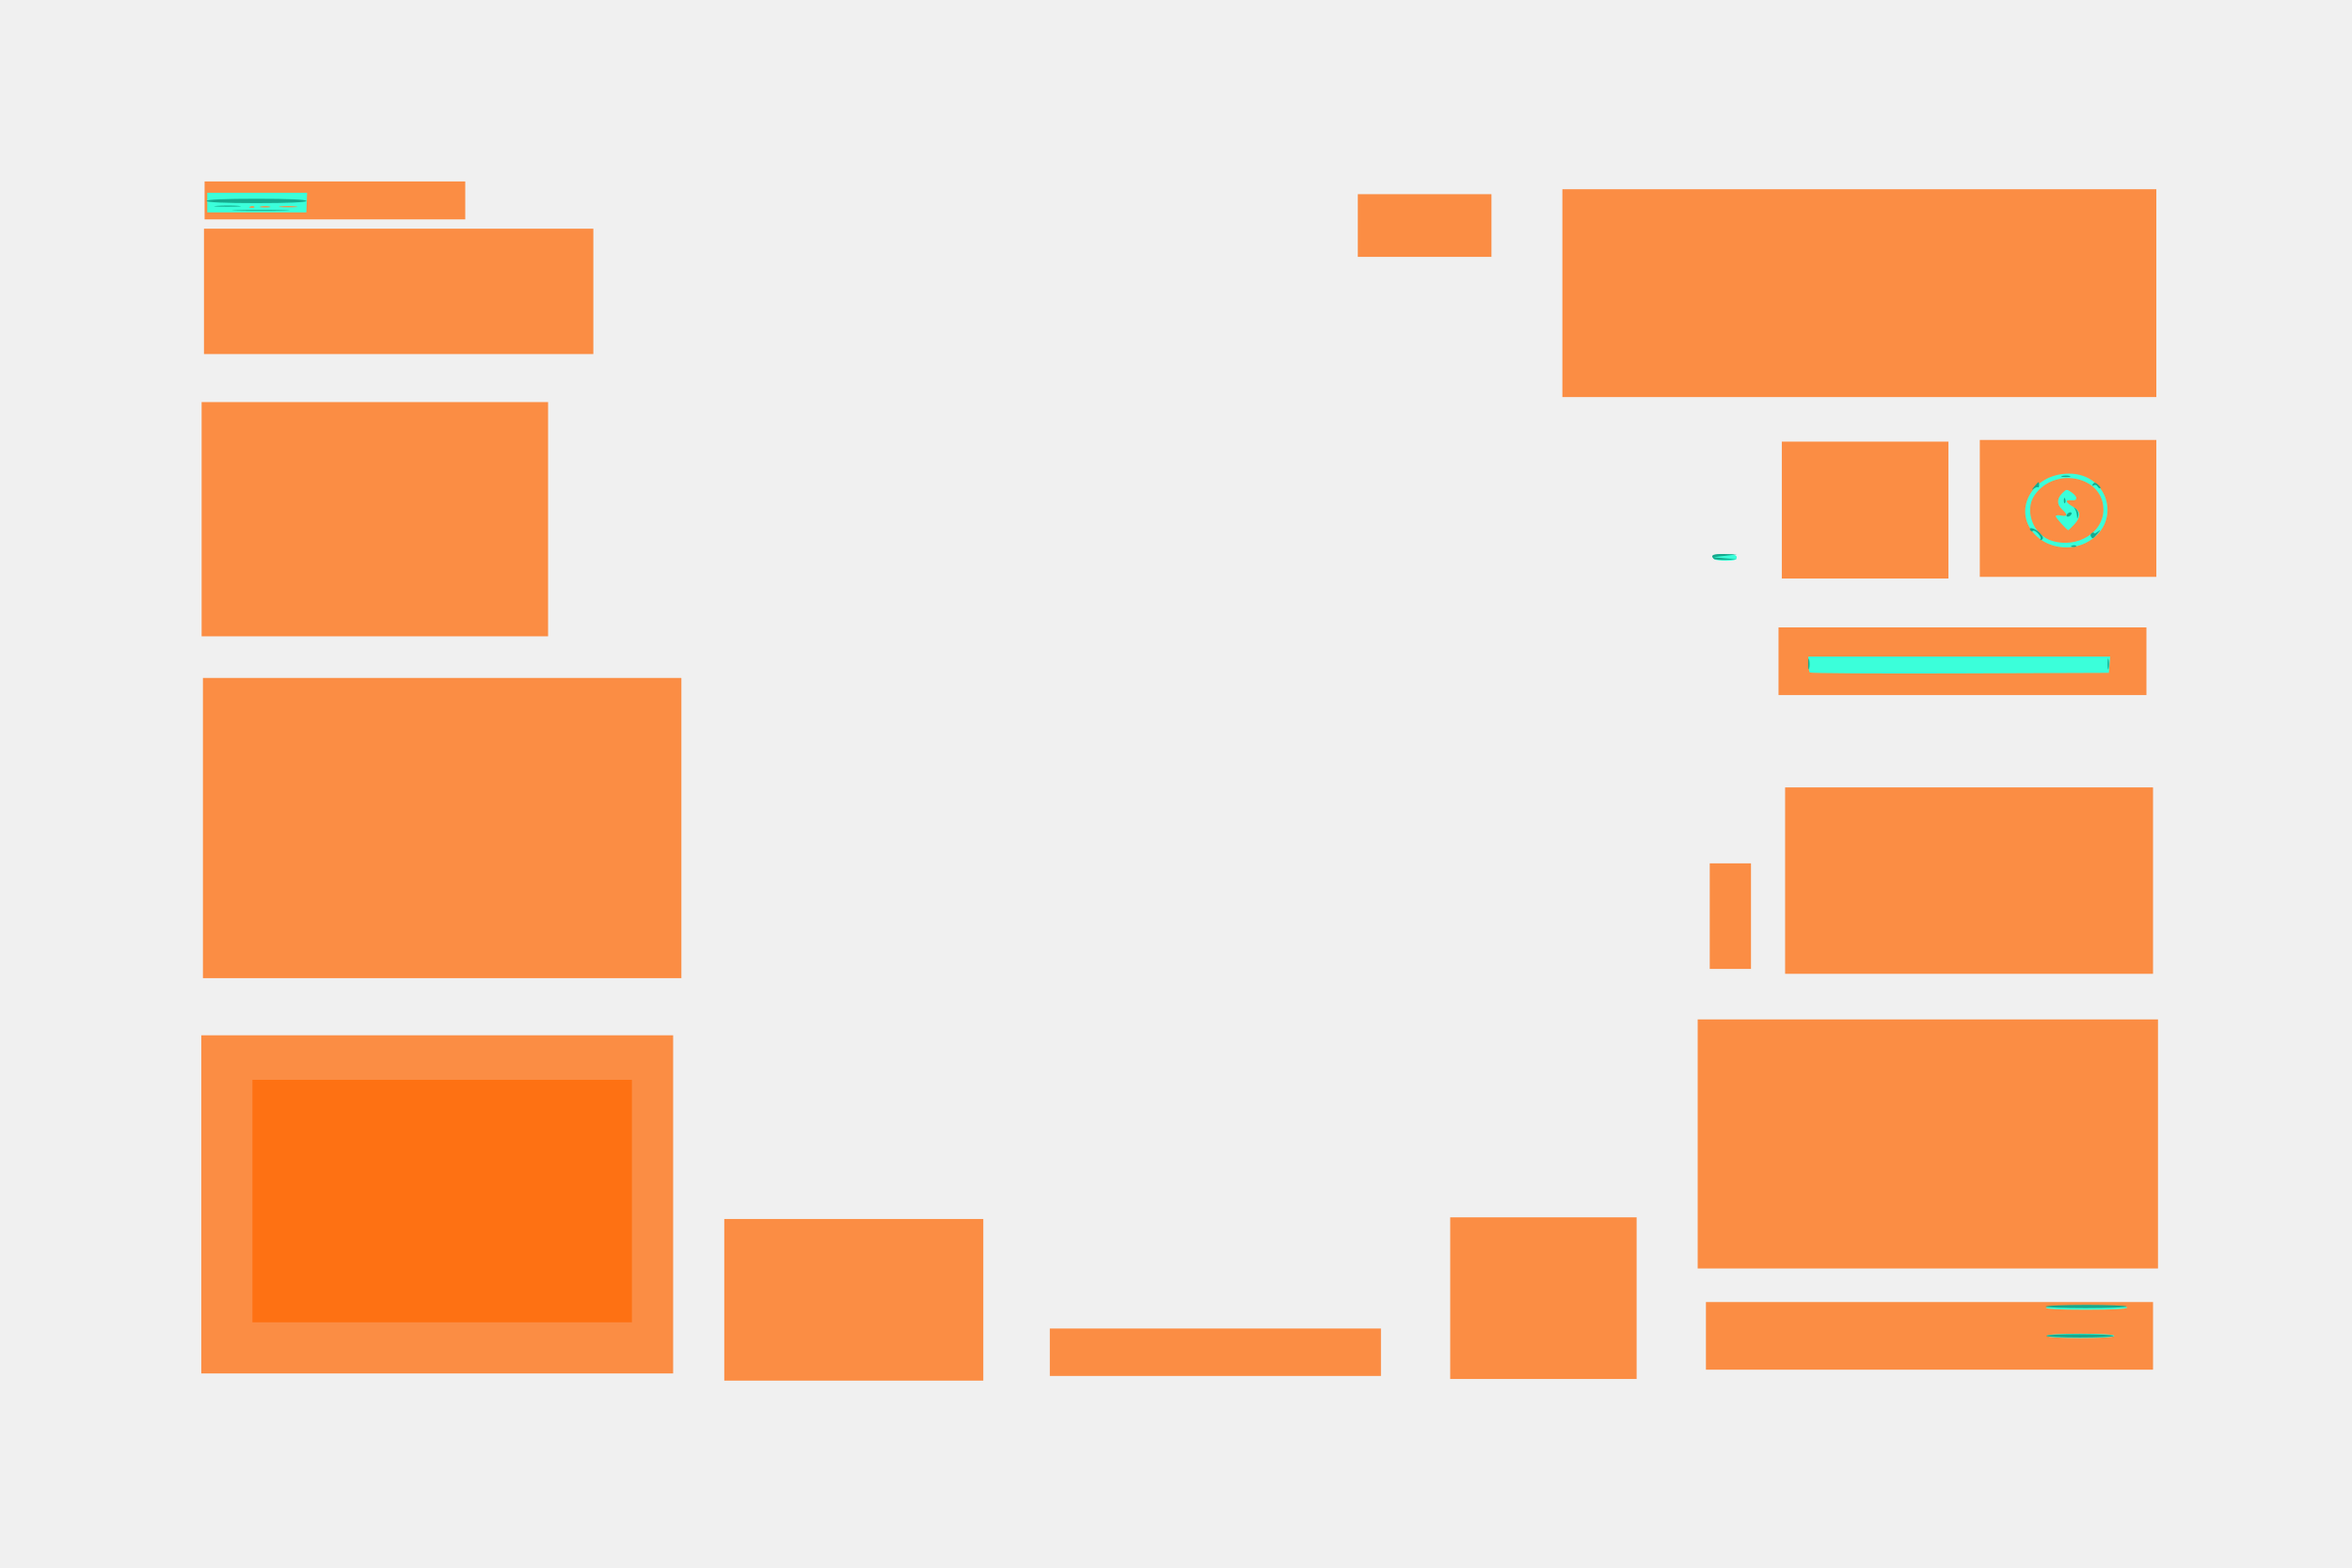
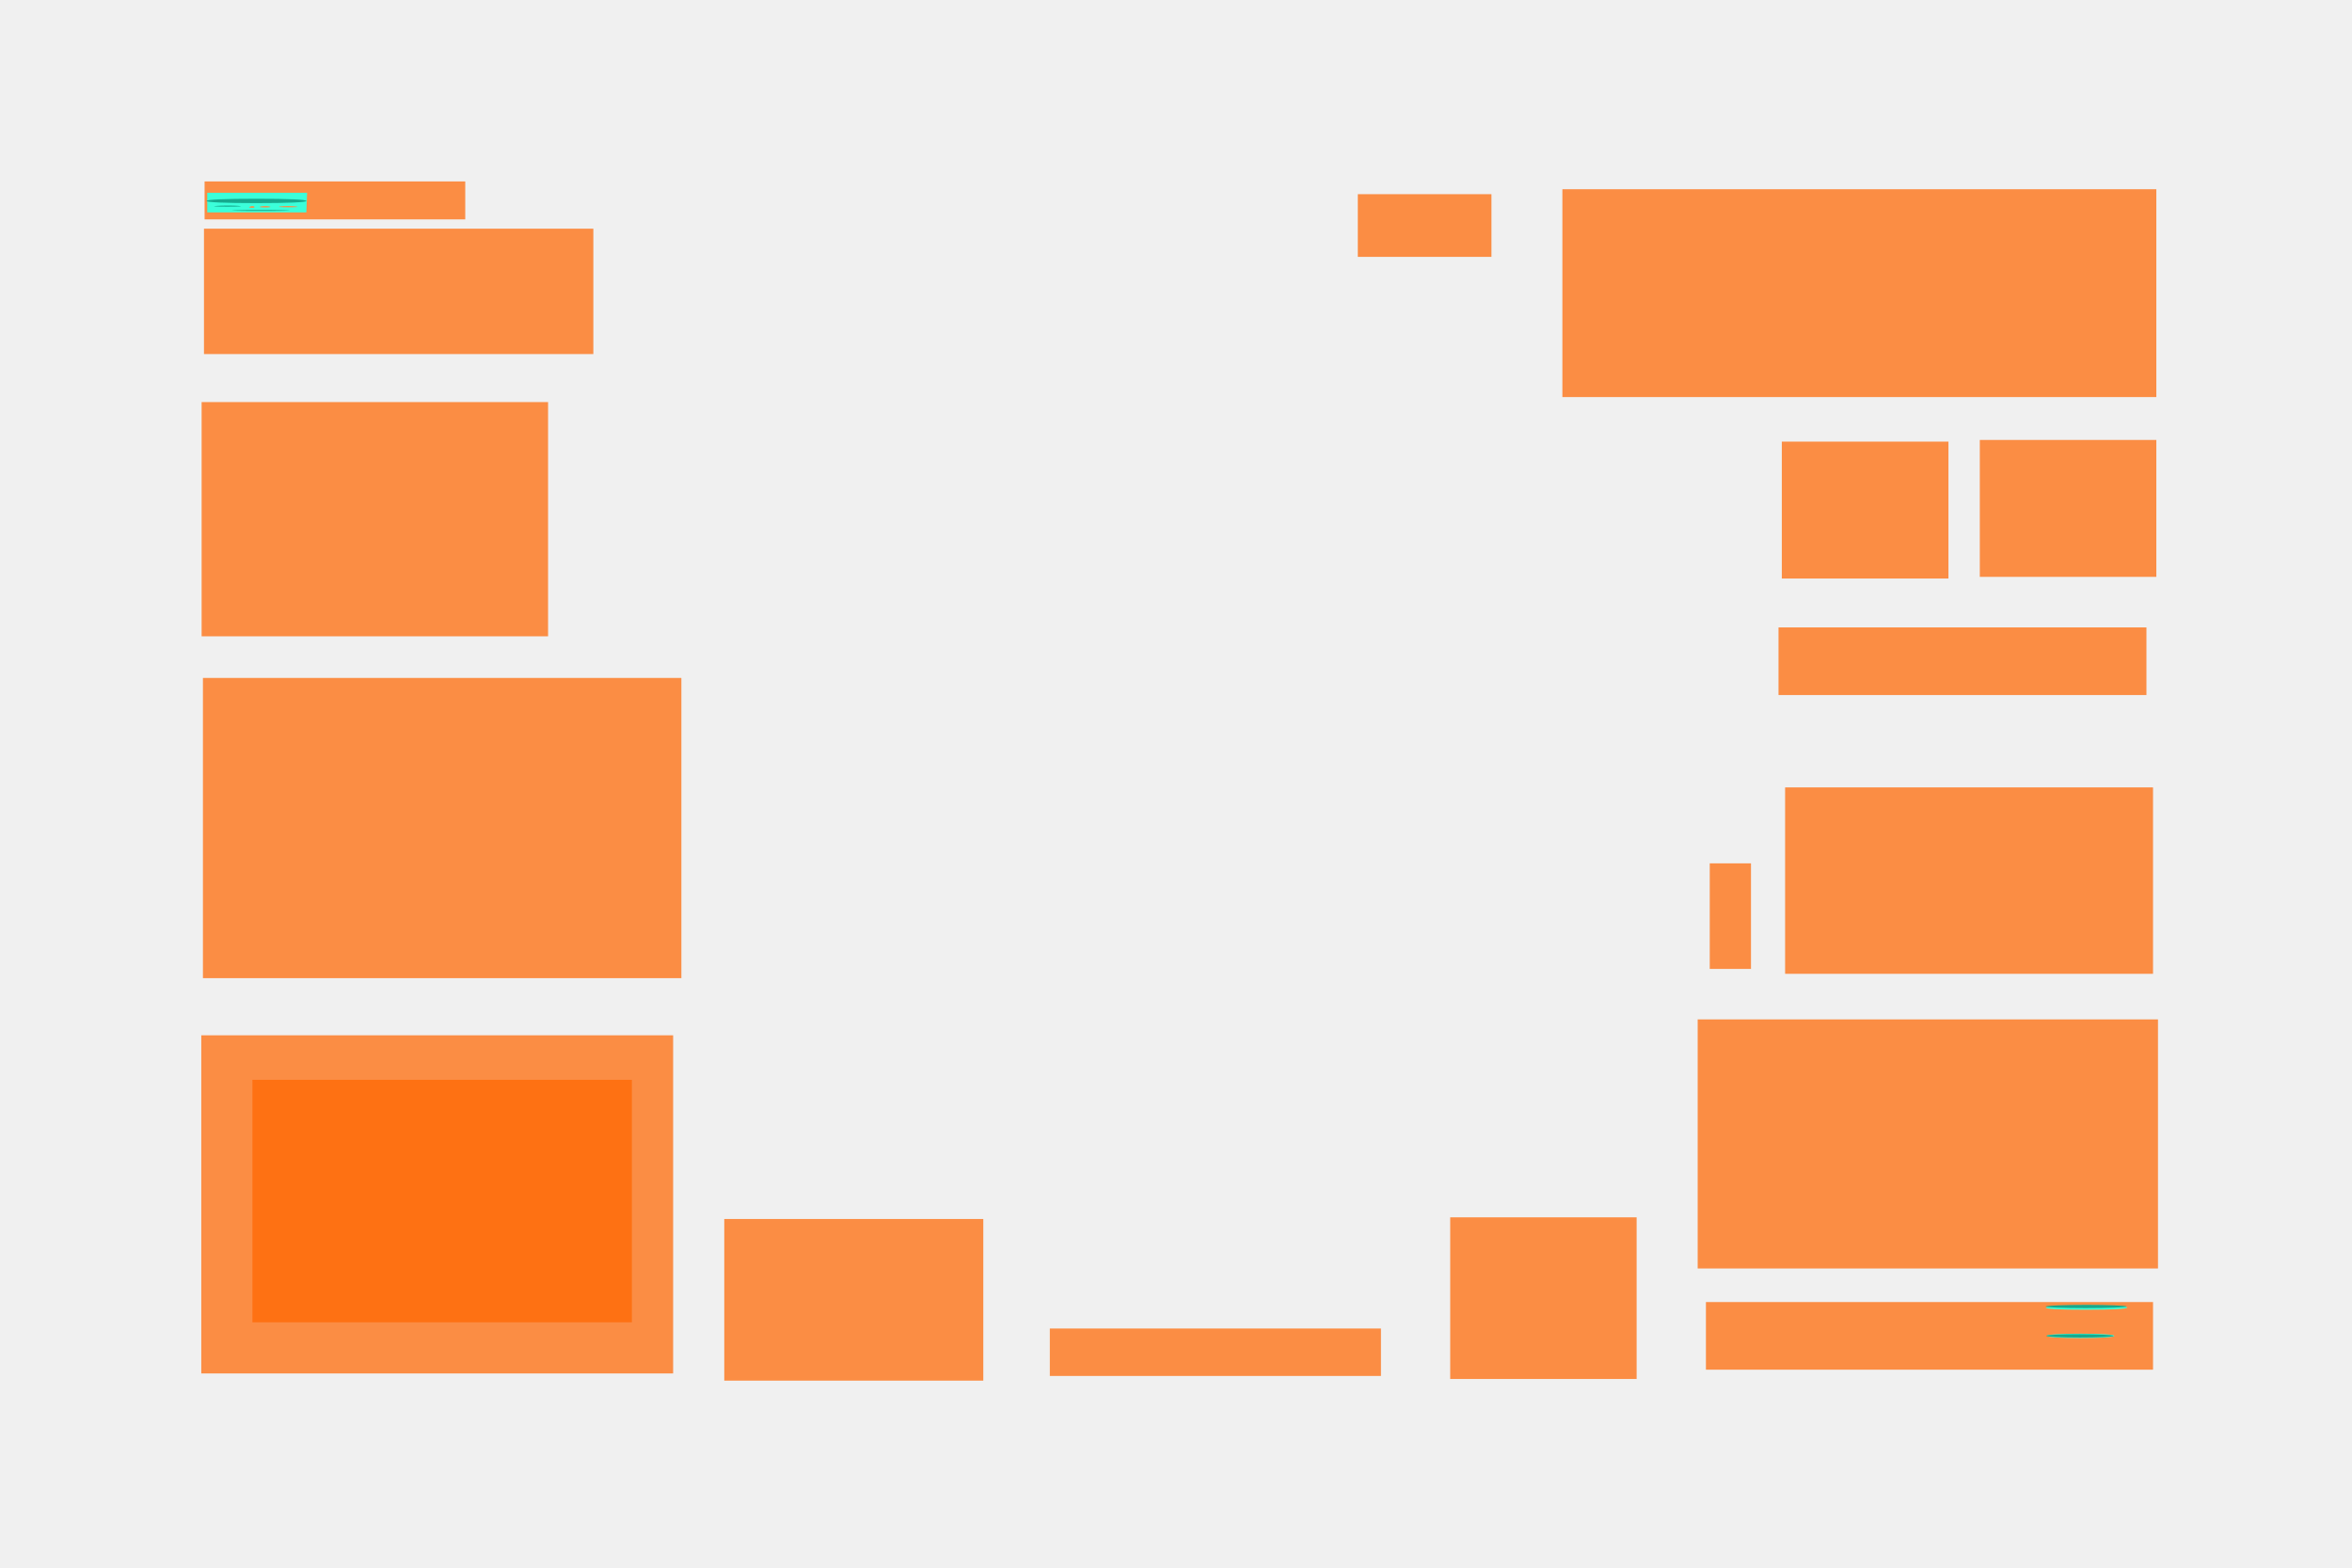
<svg xmlns="http://www.w3.org/2000/svg" width="1080" height="720" viewBox="0 0 285.75 190.5" version="1.1" id="svg1" xml:space="preserve">
  <defs id="defs1">
    <clipPath clipPathUnits="userSpaceOnUse" id="clipPath27">
      <ellipse style="opacity:0.383;fill:#ff00fc;fill-opacity:0.719;stroke:none;stroke-width:12.841" id="ellipse27" cx="-262.731" cy="147.373" rx="63.5" ry="63.5" />
    </clipPath>
  </defs>
  <g id="layer1" transform="translate(64.29375,-53.18125)">
    <g id="g12" transform="matrix(0.9962069,0,0,1,-5.300807,398.9417)">
      <rect style="opacity:1;fill:#ff6600;fill-opacity:0.718;stroke:none;stroke-width:2.297" id="rect21" width="54.527" height="8.218" x="148.829" y="-187.54" />
      <rect style="opacity:1;fill:#ff6600;fill-opacity:0.718;stroke:none;stroke-width:2.084" id="rect18" width="44.869" height="8.218" x="157.682" y="-269.52" />
      <rect style="opacity:1;fill:#ff6600;fill-opacity:0.718;stroke:none;stroke-width:2.054" id="rect19" width="21.529" height="16.637" x="182.229" y="-292.299" />
      <rect style="opacity:1;fill:#ff6600;fill-opacity:0.718;stroke:none;stroke-width:1.996" id="rect22" width="20.322" height="16.637" x="158.084" y="-292.098" />
      <rect style="fill:#ff6600;fill-opacity:0.718;stroke:none;stroke-width:0.872" id="rect23-3" width="5.03" height="12.828" x="149.295" y="-240.849" />
      <rect style="fill:#ff6600;fill-opacity:0.718;stroke:none;stroke-width:0.962" id="rect27" width="40.382" height="5.766" x="68.813" y="-184.325" />
      <rect style="opacity:1;fill:#ff6600;fill-opacity:0.718;stroke:none;stroke-width:1.209" id="rect23" width="16.298" height="7.617" x="106.374" y="-322.164" />
      <rect style="opacity:1;fill:#ff6600;fill-opacity:0.718;stroke:none;stroke-width:2.919" id="rect26" width="47.484" height="15.234" x="-34.341" y="-317.971" />
      <rect style="opacity:1;fill:#ff6600;fill-opacity:0.718;stroke:none;stroke-width:1.314" id="rect25" width="31.79" height="4.61" x="-34.268" y="-323.712" />
-       <path id="path5" style="fill:#3bffda;fill-opacity:1" d="m -33.942,-322.337 v 1.191 1.191 h 6.042 6.043 l 0.045,-1.191 0.045,-1.191 h -6.088 z m 10.776,1.659 c 0.549,0.057 0.165,0.105 -0.854,0.106 -1.019,10e-4 -1.468,-0.046 -0.998,-0.104 0.47,-0.059 1.303,-0.06 1.852,-0.002 z m -4.224,0.006 c 0.329,-0.063 0.805,-0.061 1.058,0.005 0.253,0.066 -0.017,0.118 -0.599,0.115 -0.582,-0.003 -0.789,-0.057 -0.46,-0.12 z m -1.31,0.006 c 0.191,-0.076 0.419,-0.067 0.507,0.021 0.088,0.088 -0.068,0.15 -0.347,0.139 -0.308,-0.013 -0.371,-0.076 -0.16,-0.16 z m 221.803,32.459 c -4.605,0 -7.055,4.701 -3.958,7.593 1.543,1.44 4.016,1.791 5.966,0.847 4.512,-2.184 3.023,-8.44 -2.009,-8.44 z m -0.483,0.548 c 2.347,-0.158 4.685,1.273 4.685,3.818 0,2.788 -3.143,4.717 -6.224,3.82 -2.296,-0.668 -3.475,-3.647 -2.192,-5.536 0.912,-1.341 2.323,-2.008 3.731,-2.102 z m 0.216,1.429 c -0.153,0.009 -0.293,0.139 -0.551,0.397 -0.68,0.68 -0.682,1.38 -0.007,1.991 0.71,0.642 0.667,0.879 -0.132,0.727 -0.364,-0.07 -0.661,-0.033 -0.661,0.081 0,0.188 1.349,1.682 1.534,1.699 0.043,0.004 0.37,-0.308 0.727,-0.693 0.865,-0.934 0.821,-1.608 -0.143,-2.156 -0.929,-0.529 -1.029,-0.867 -0.229,-0.778 0.804,0.089 0.851,-0.384 0.093,-0.936 -0.312,-0.227 -0.477,-0.339 -0.63,-0.331 z m -41.701,7.812 c -1.348,0 -1.718,0.179 -1.279,0.618 0.097,0.097 0.752,0.176 1.455,0.176 0.96,0 1.279,-0.099 1.279,-0.397 0,-0.305 -0.338,-0.397 -1.456,-0.397 z m 10.187,12.436 v 0.882 c 0,0.485 0.08,0.962 0.178,1.06 0.098,0.098 8.343,0.147 18.323,0.11 l 18.144,-0.068 0.082,-0.992 0.082,-0.992 h -18.405 z m 34.014,78.846 c -2.967,0 -4.943,0.104 -5.043,0.265 -0.107,0.173 1.585,0.265 4.879,0.265 3.185,0 5.043,-0.097 5.043,-0.265 0,-0.167 -1.803,-0.265 -4.879,-0.265 z m -0.809,3.44 c -2.558,0 -4.101,0.1 -4.101,0.265 0,0.165 1.543,0.265 4.101,0.265 2.558,0 4.101,-0.1 4.101,-0.265 0,-0.165 -1.543,-0.265 -4.101,-0.265 z" />
-       <path id="path6" style="fill:#16a98d;fill-opacity:1" d="m -27.94,-321.608 c -3.881,0 -6.085,0.096 -6.085,0.265 0,0.169 2.205,0.265 6.085,0.265 3.881,0 6.086,-0.096 6.086,-0.265 0,-0.169 -2.205,-0.265 -6.086,-0.265 z m -4.82,0.863 c -0.769,0.054 -0.208,0.098 1.248,0.099 1.455,7e-4 2.084,-0.043 1.398,-0.098 -0.686,-0.054 -1.877,-0.055 -2.646,-10e-4 z m 2.504,0.528 c -1.564,0.047 -0.284,0.085 2.844,0.085 3.129,0 4.409,-0.038 2.844,-0.085 -1.564,-0.047 -4.124,-0.047 -5.688,0 z m 222.515,32.295 c -0.255,0.067 -0.047,0.121 0.463,0.121 0.509,0 0.718,-0.054 0.463,-0.121 -0.255,-0.067 -0.671,-0.067 -0.926,0 z m -2.875,0.752 c -0.075,0.024 -0.224,0.199 -0.523,0.55 -0.309,0.362 -0.341,0.465 -0.083,0.267 0.232,-0.178 0.479,-0.265 0.551,-0.194 0.071,0.071 0.13,-0.048 0.13,-0.267 0,-0.254 -3.8e-4,-0.38 -0.075,-0.356 z m 6.862,0.067 c -0.088,0.001 -0.159,0.063 -0.234,0.184 -0.12,0.195 -0.085,0.249 0.09,0.141 0.158,-0.098 0.362,-0.056 0.453,0.091 v 5.1e-4 c 0.091,0.148 0.219,0.269 0.283,0.269 0.218,0 0.118,-0.199 -0.256,-0.51 -0.143,-0.119 -0.248,-0.177 -0.336,-0.176 z m -3.715,1.844 c -0.028,0.028 -0.047,0.121 -0.053,0.275 -0.011,0.279 0.051,0.435 0.139,0.347 0.088,-0.088 0.097,-0.316 0.021,-0.507 -0.042,-0.106 -0.079,-0.143 -0.107,-0.115 z m 1.187,1.157 c -0.029,-0.009 -0.01,0.03 0.063,0.117 0.145,0.175 0.277,0.563 0.294,0.861 0.028,0.489 0.043,0.494 0.158,0.048 0.07,-0.272 -0.062,-0.659 -0.294,-0.861 -0.116,-0.101 -0.192,-0.157 -0.22,-0.165 z m -0.436,0.595 c -0.146,0 -0.338,0.119 -0.428,0.265 -0.09,0.146 -0.045,0.265 0.101,0.265 0.146,0 0.339,-0.119 0.428,-0.265 0.09,-0.146 0.044,-0.265 -0.101,-0.265 z m -4.909,1.945 c -0.054,0.034 -0.055,0.109 0.021,0.234 0.081,0.131 0.215,0.171 0.298,0.088 0.24,-0.24 1.124,0.686 0.94,0.985 -0.099,0.161 -0.035,0.189 0.158,0.069 0.241,-0.149 0.182,-0.354 -0.228,-0.791 -0.397,-0.423 -1.028,-0.688 -1.189,-0.585 z m 8.526,0.234 c 0.006,-0.034 -0.086,0.028 -0.274,0.174 -0.255,0.197 -0.463,0.277 -0.463,0.178 0,-0.099 -0.121,-0.105 -0.269,-0.014 -0.148,0.091 -0.2,0.277 -0.117,0.412 0.209,0.338 0.236,0.326 0.808,-0.345 0.205,-0.24 0.309,-0.371 0.315,-0.406 z m -3.433,1.875 c -0.211,0.085 -0.148,0.147 0.16,0.16 0.279,0.011 0.435,-0.051 0.348,-0.139 -0.088,-0.088 -0.316,-0.097 -0.507,-0.021 z m -42.35,1.018 c -1.404,-0.04 -1.793,0.126 -1.345,0.574 0.097,0.097 0.782,0.155 1.521,0.128 l 1.345,-0.049 -1.456,-0.134 -1.455,-0.135 1.455,-0.17 1.456,-0.171 z m 10.225,12.747 c -0.022,0.083 -0.036,0.281 -0.038,0.572 h 5.2e-4 c -0.003,0.582 0.049,0.851 0.115,0.598 0.066,-0.253 0.068,-0.729 0.005,-1.058 -0.032,-0.165 -0.061,-0.196 -0.083,-0.112 z m 36.513,0 c -0.022,0.083 -0.036,0.281 -0.038,0.572 h 5.2e-4 c -0.003,0.582 0.049,0.851 0.115,0.598 0.066,-0.253 0.068,-0.729 0.005,-1.058 -0.032,-0.165 -0.061,-0.196 -0.083,-0.112 z m -2.603,78.491 c -2.684,0 -4.935,0.089 -5.002,0.198 -0.068,0.109 2.128,0.198 4.879,0.198 2.751,0 5.002,-0.089 5.002,-0.198 1.4e-4,-0.109 -2.196,-0.198 -4.879,-0.198 z m -0.811,3.563 c -2.255,-0.005 -4.1,0.084 -4.1,0.198 0,0.114 1.846,0.208 4.101,0.208 2.256,0 4.1,-0.089 4.1,-0.198 -7.6e-4,-0.109 -1.846,-0.203 -4.101,-0.208 z" />
+       <path id="path5" style="fill:#3bffda;fill-opacity:1" d="m -33.942,-322.337 v 1.191 1.191 h 6.042 6.043 l 0.045,-1.191 0.045,-1.191 h -6.088 z m 10.776,1.659 c 0.549,0.057 0.165,0.105 -0.854,0.106 -1.019,10e-4 -1.468,-0.046 -0.998,-0.104 0.47,-0.059 1.303,-0.06 1.852,-0.002 z m -4.224,0.006 c 0.329,-0.063 0.805,-0.061 1.058,0.005 0.253,0.066 -0.017,0.118 -0.599,0.115 -0.582,-0.003 -0.789,-0.057 -0.46,-0.12 z m -1.31,0.006 c 0.191,-0.076 0.419,-0.067 0.507,0.021 0.088,0.088 -0.068,0.15 -0.347,0.139 -0.308,-0.013 -0.371,-0.076 -0.16,-0.16 z m 224.035,133.53 c -2.967,0 -4.943,0.104 -5.043,0.265 -0.107,0.173 1.585,0.265 4.879,0.265 3.185,0 5.043,-0.097 5.043,-0.265 0,-0.167 -1.803,-0.265 -4.879,-0.265 z m -0.809,3.44 c -2.558,0 -4.101,0.1 -4.101,0.265 0,0.165 1.543,0.265 4.101,0.265 2.558,0 4.101,-0.1 4.101,-0.265 0,-0.165 -1.543,-0.265 -4.101,-0.265 z" />
+       <path id="path6" style="fill:#16a98d;fill-opacity:1" d="m -27.94,-321.608 c -3.881,0 -6.085,0.096 -6.085,0.265 0,0.169 2.205,0.265 6.085,0.265 3.881,0 6.086,-0.096 6.086,-0.265 0,-0.169 -2.205,-0.265 -6.086,-0.265 z m -4.82,0.863 c -0.769,0.054 -0.208,0.098 1.248,0.099 1.455,7e-4 2.084,-0.043 1.398,-0.098 -0.686,-0.054 -1.877,-0.055 -2.646,-10e-4 z m 2.504,0.528 c -1.564,0.047 -0.284,0.085 2.844,0.085 3.129,0 4.409,-0.038 2.844,-0.085 -1.564,-0.047 -4.124,-0.047 -5.688,0 z m 225.507,133.02 c -2.684,0 -4.935,0.089 -5.002,0.198 -0.068,0.109 2.128,0.198 4.879,0.198 2.751,0 5.002,-0.089 5.002,-0.198 1.4e-4,-0.109 -2.196,-0.198 -4.879,-0.198 z m -0.811,3.563 c -2.255,-0.005 -4.1,0.084 -4.1,0.198 0,0.114 1.846,0.208 4.101,0.208 2.256,0 4.1,-0.089 4.1,-0.198 -7.6e-4,-0.109 -1.846,-0.203 -4.101,-0.208 z" />
      <rect style="opacity:1;fill:#ff6600;fill-opacity:0.718;stroke:none;stroke-width:5.277" id="rect24" width="57.545" height="41.091" x="-34.671" y="-219.955" />
      <rect style="opacity:1;fill:#ff6600;fill-opacity:0.718;stroke:none;stroke-width:4.008" id="rect12" width="46.277" height="29.465" x="-28.433" y="-214.543" />
      <rect style="opacity:1;fill:#ff6600;fill-opacity:0.718;stroke:none;stroke-width:5.007" id="rect13" width="58.349" height="36.48" x="-34.469" y="-263.379" />
      <rect style="opacity:1;fill:#ff6600;fill-opacity:0.718;stroke:none;stroke-width:2.704" id="rect14" width="31.589" height="19.643" x="29.111" y="-197.634" />
      <rect style="opacity:1;fill:#ff6600;fill-opacity:0.718;stroke:none;stroke-width:2.294" id="rect15" width="22.736" height="19.643" x="117.642" y="-197.834" />
      <rect style="opacity:1;fill:#ff6600;fill-opacity:0.718;stroke:none;stroke-width:4.474" id="rect16" width="56.136" height="30.267" x="147.823" y="-221.887" />
      <rect style="opacity:1;fill:#ff6600;fill-opacity:0.718;stroke:none;stroke-width:3.46" id="rect17" width="44.869" height="22.65" x="158.486" y="-250.077" />
      <rect style="opacity:1;fill:#ff6600;fill-opacity:0.718;stroke:none;stroke-width:4.642" id="rect20" width="72.434" height="25.256" x="131.324" y="-322.766" />
      <rect style="fill:#ff6600;fill-opacity:0.718;stroke:none;stroke-width:3.764" id="rect26-2" width="42.253" height="28.463" x="-34.63" y="-296.901" />
    </g>
    <g id="g34" transform="translate(65.09839,1.289978)" style="stroke:#ffffff;stroke-opacity:1" />
  </g>
</svg>
